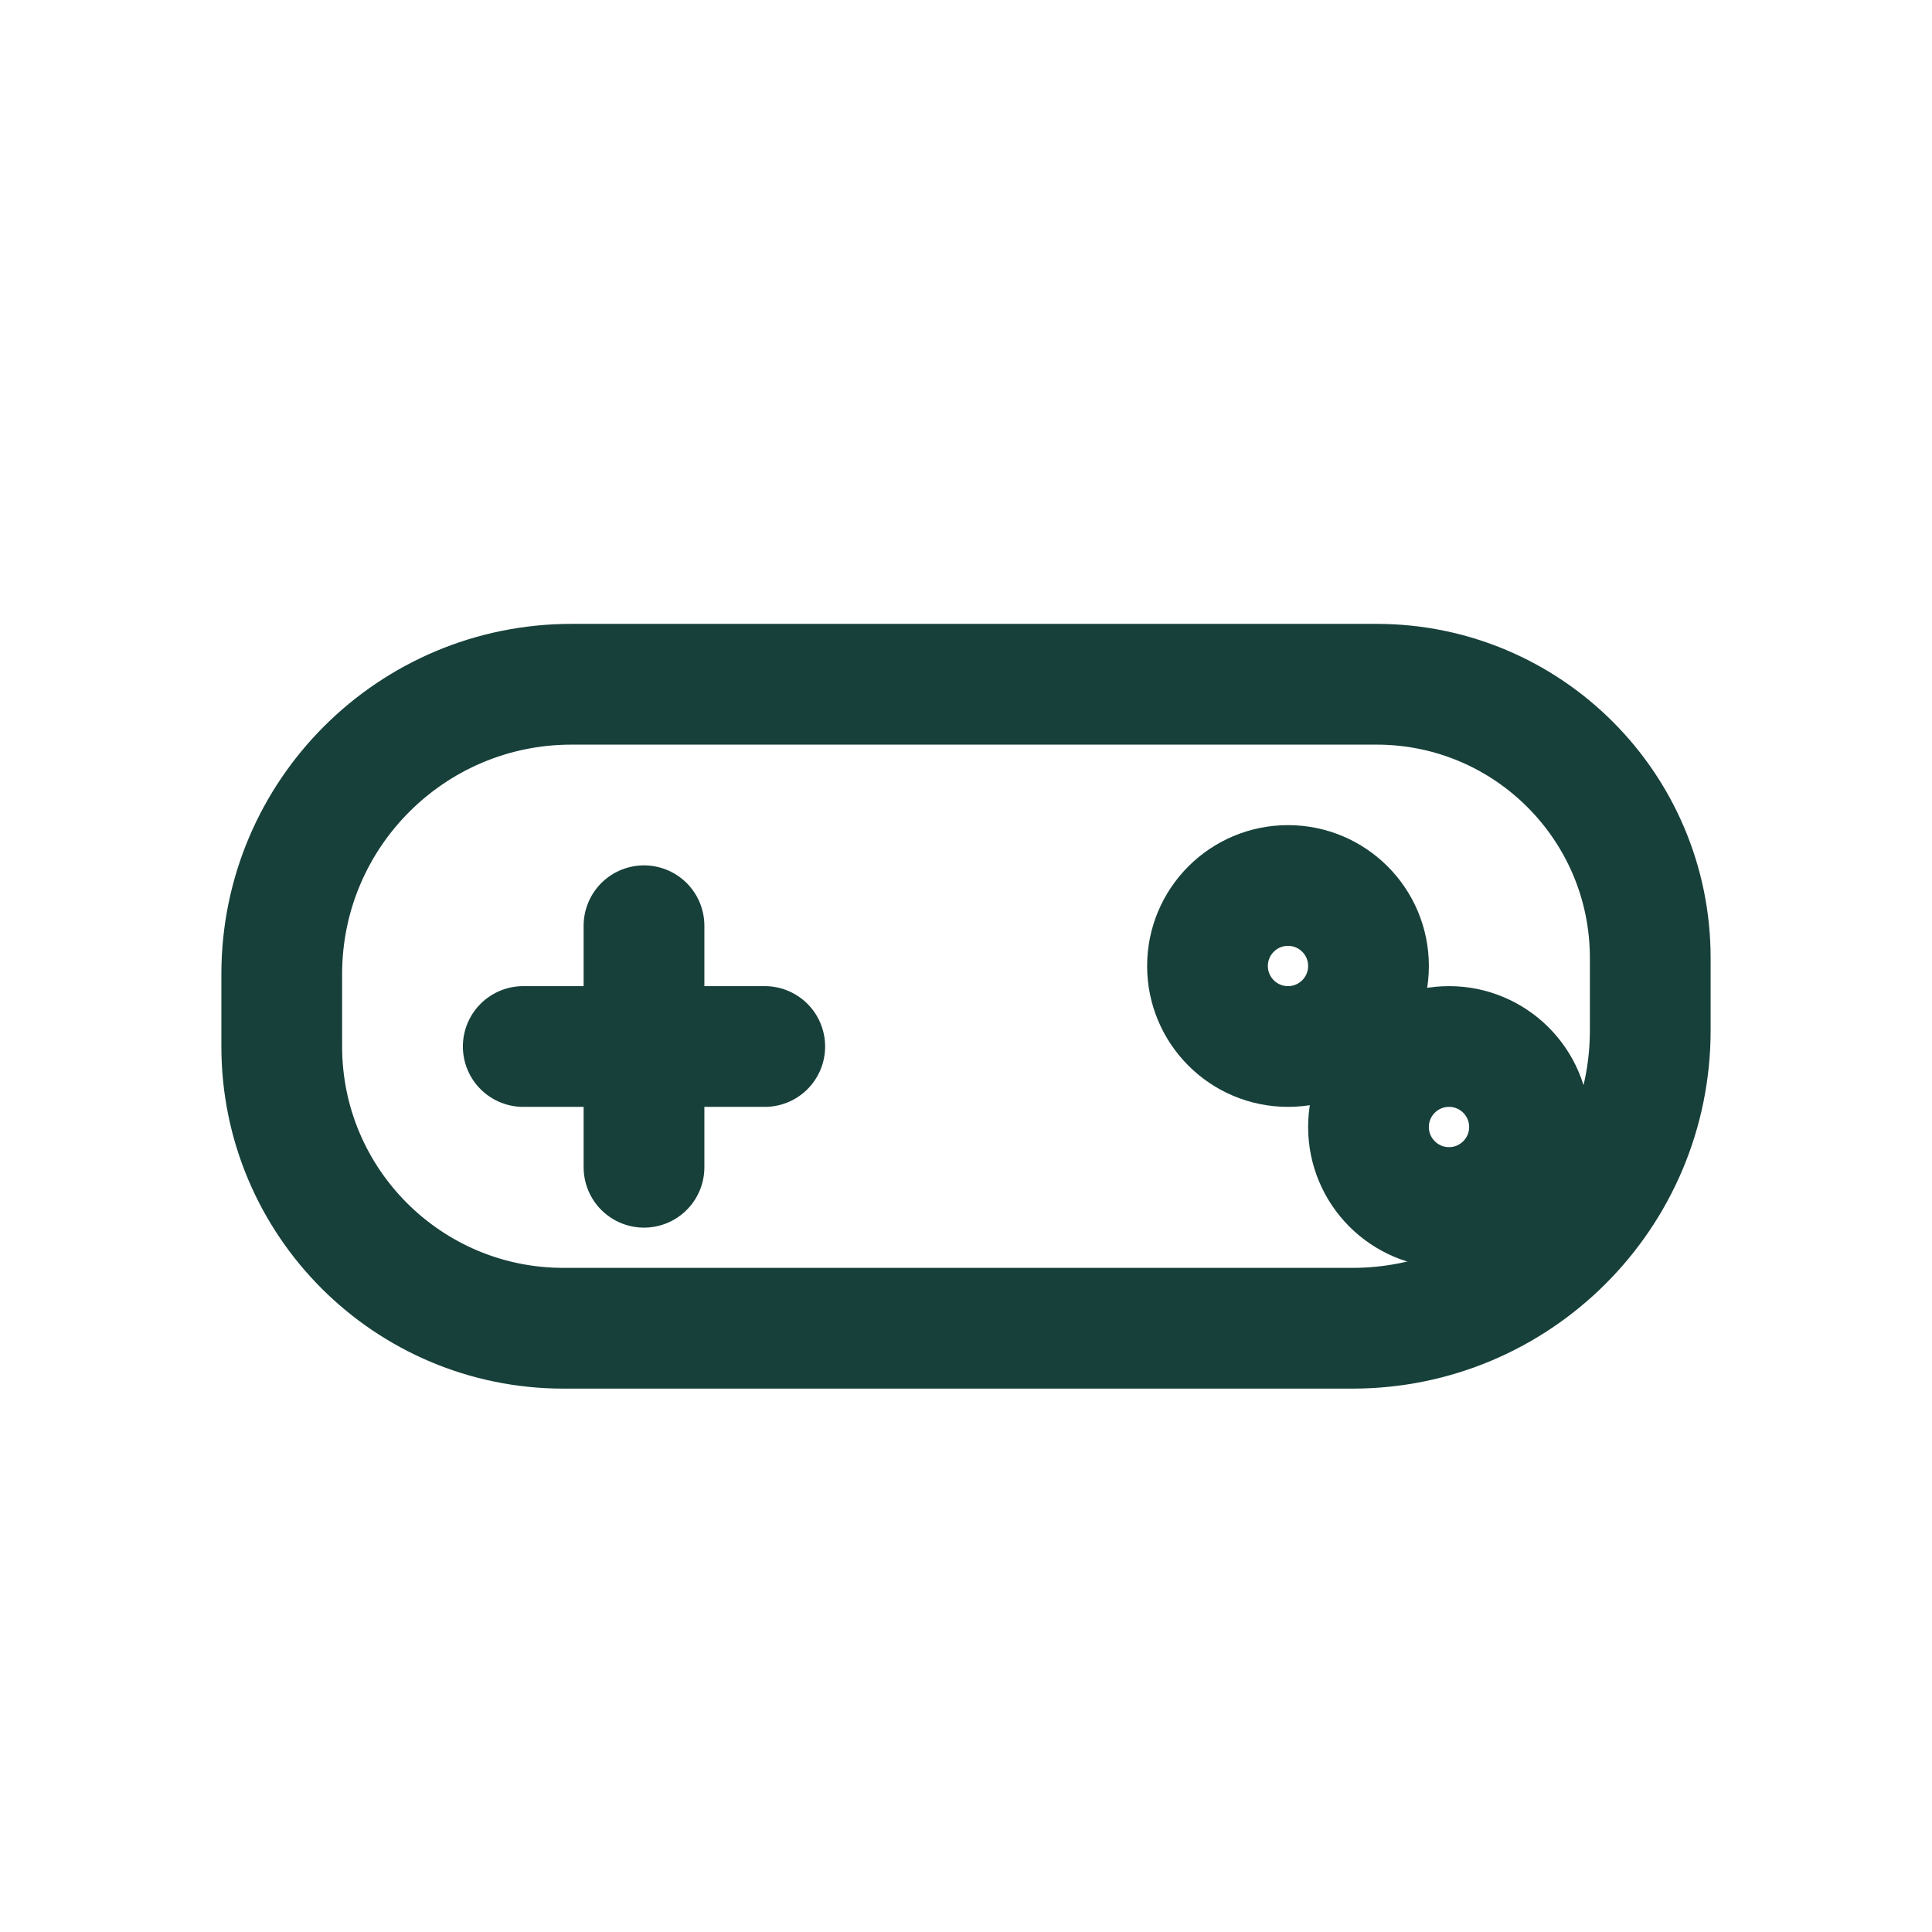
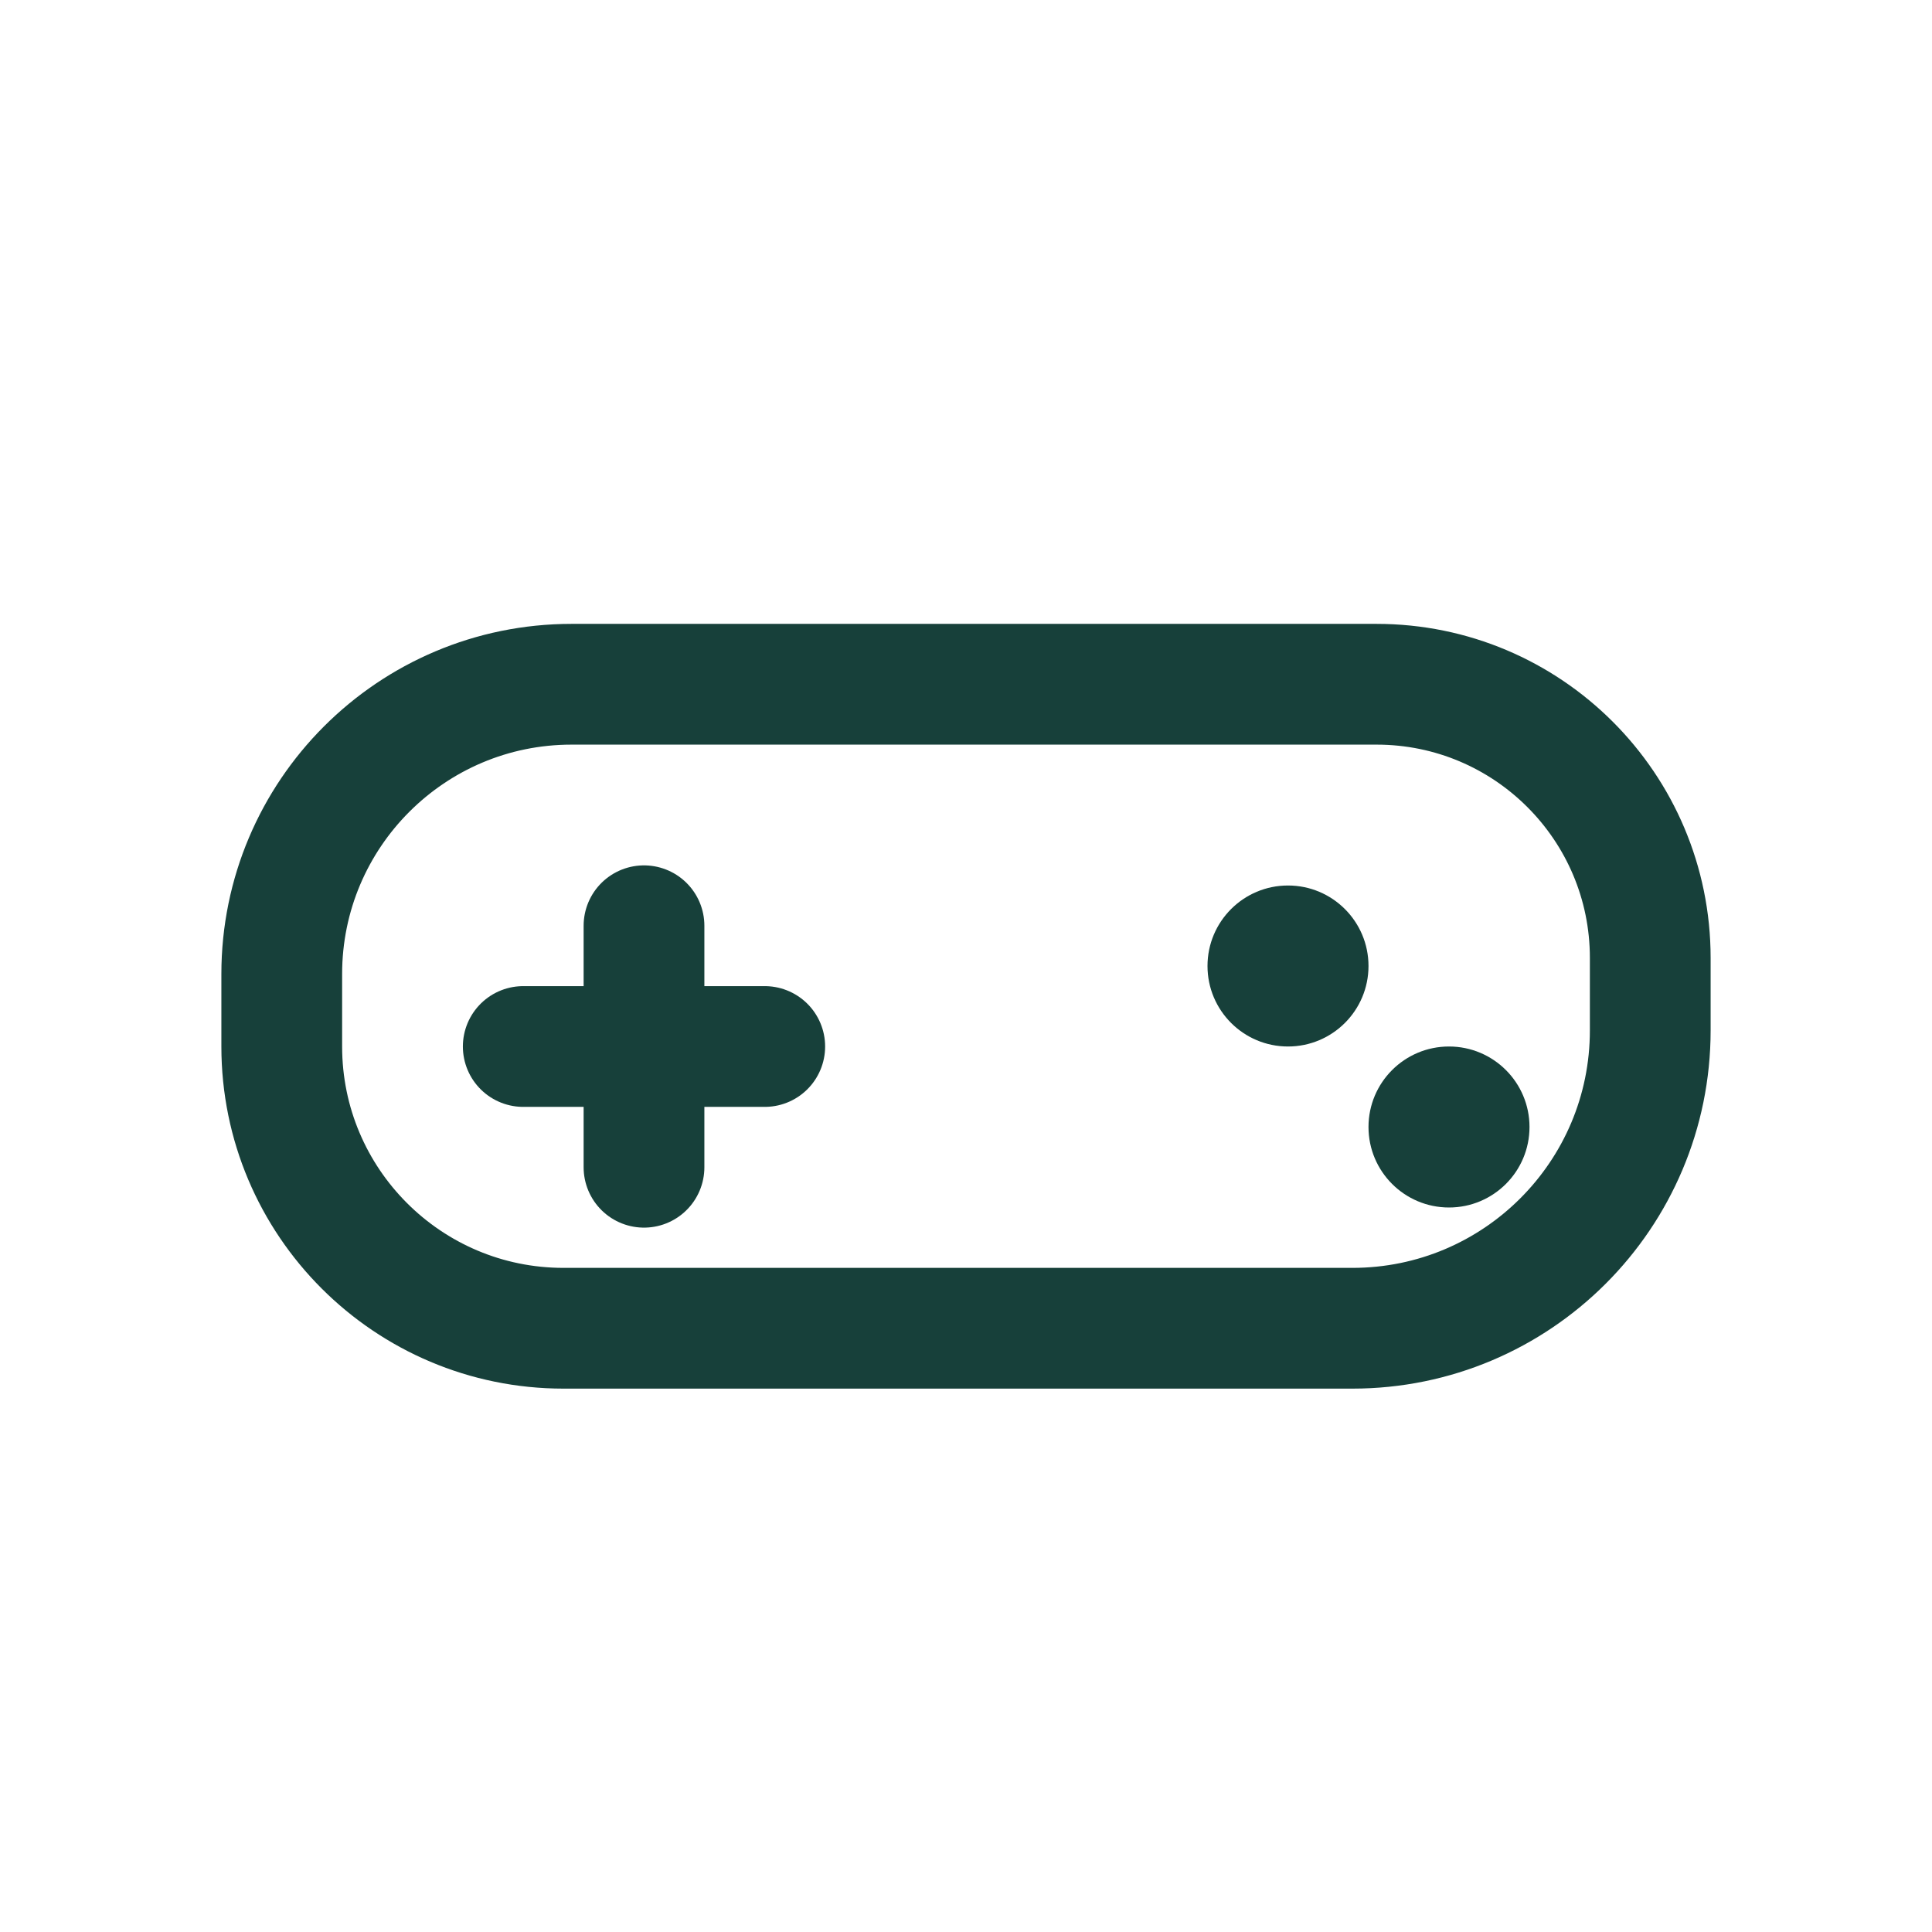
<svg xmlns="http://www.w3.org/2000/svg" width="24" height="24" viewBox="0 0 24 24" fill="none" stroke="#17403A" stroke-width="1.5" stroke-linecap="round" stroke-linejoin="round">
  <path d="M7.1 8.5h10.0a3.4 3.4 0 0 1 3.4 3.4v0.9a3.7 3.7 0 0 1 -3.7 3.7h-9.8a3.5 3.5 0 0 1 -3.5 -3.5v-0.9a3.6 3.6 0 0 1 3.6 -3.6z" />
  <path d="M8 11.5v3M6.5 13h3" />
-   <circle cx="16" cy="12" r="1.0" />
-   <circle cx="18" cy="14" r="1.0" />
+   <circle cx="16" cy="12" r="1.0" fill="#17403A" stroke="none" />
+   <circle cx="18" cy="14" r="1.0" fill="#17403A" stroke="none" />
</svg>
